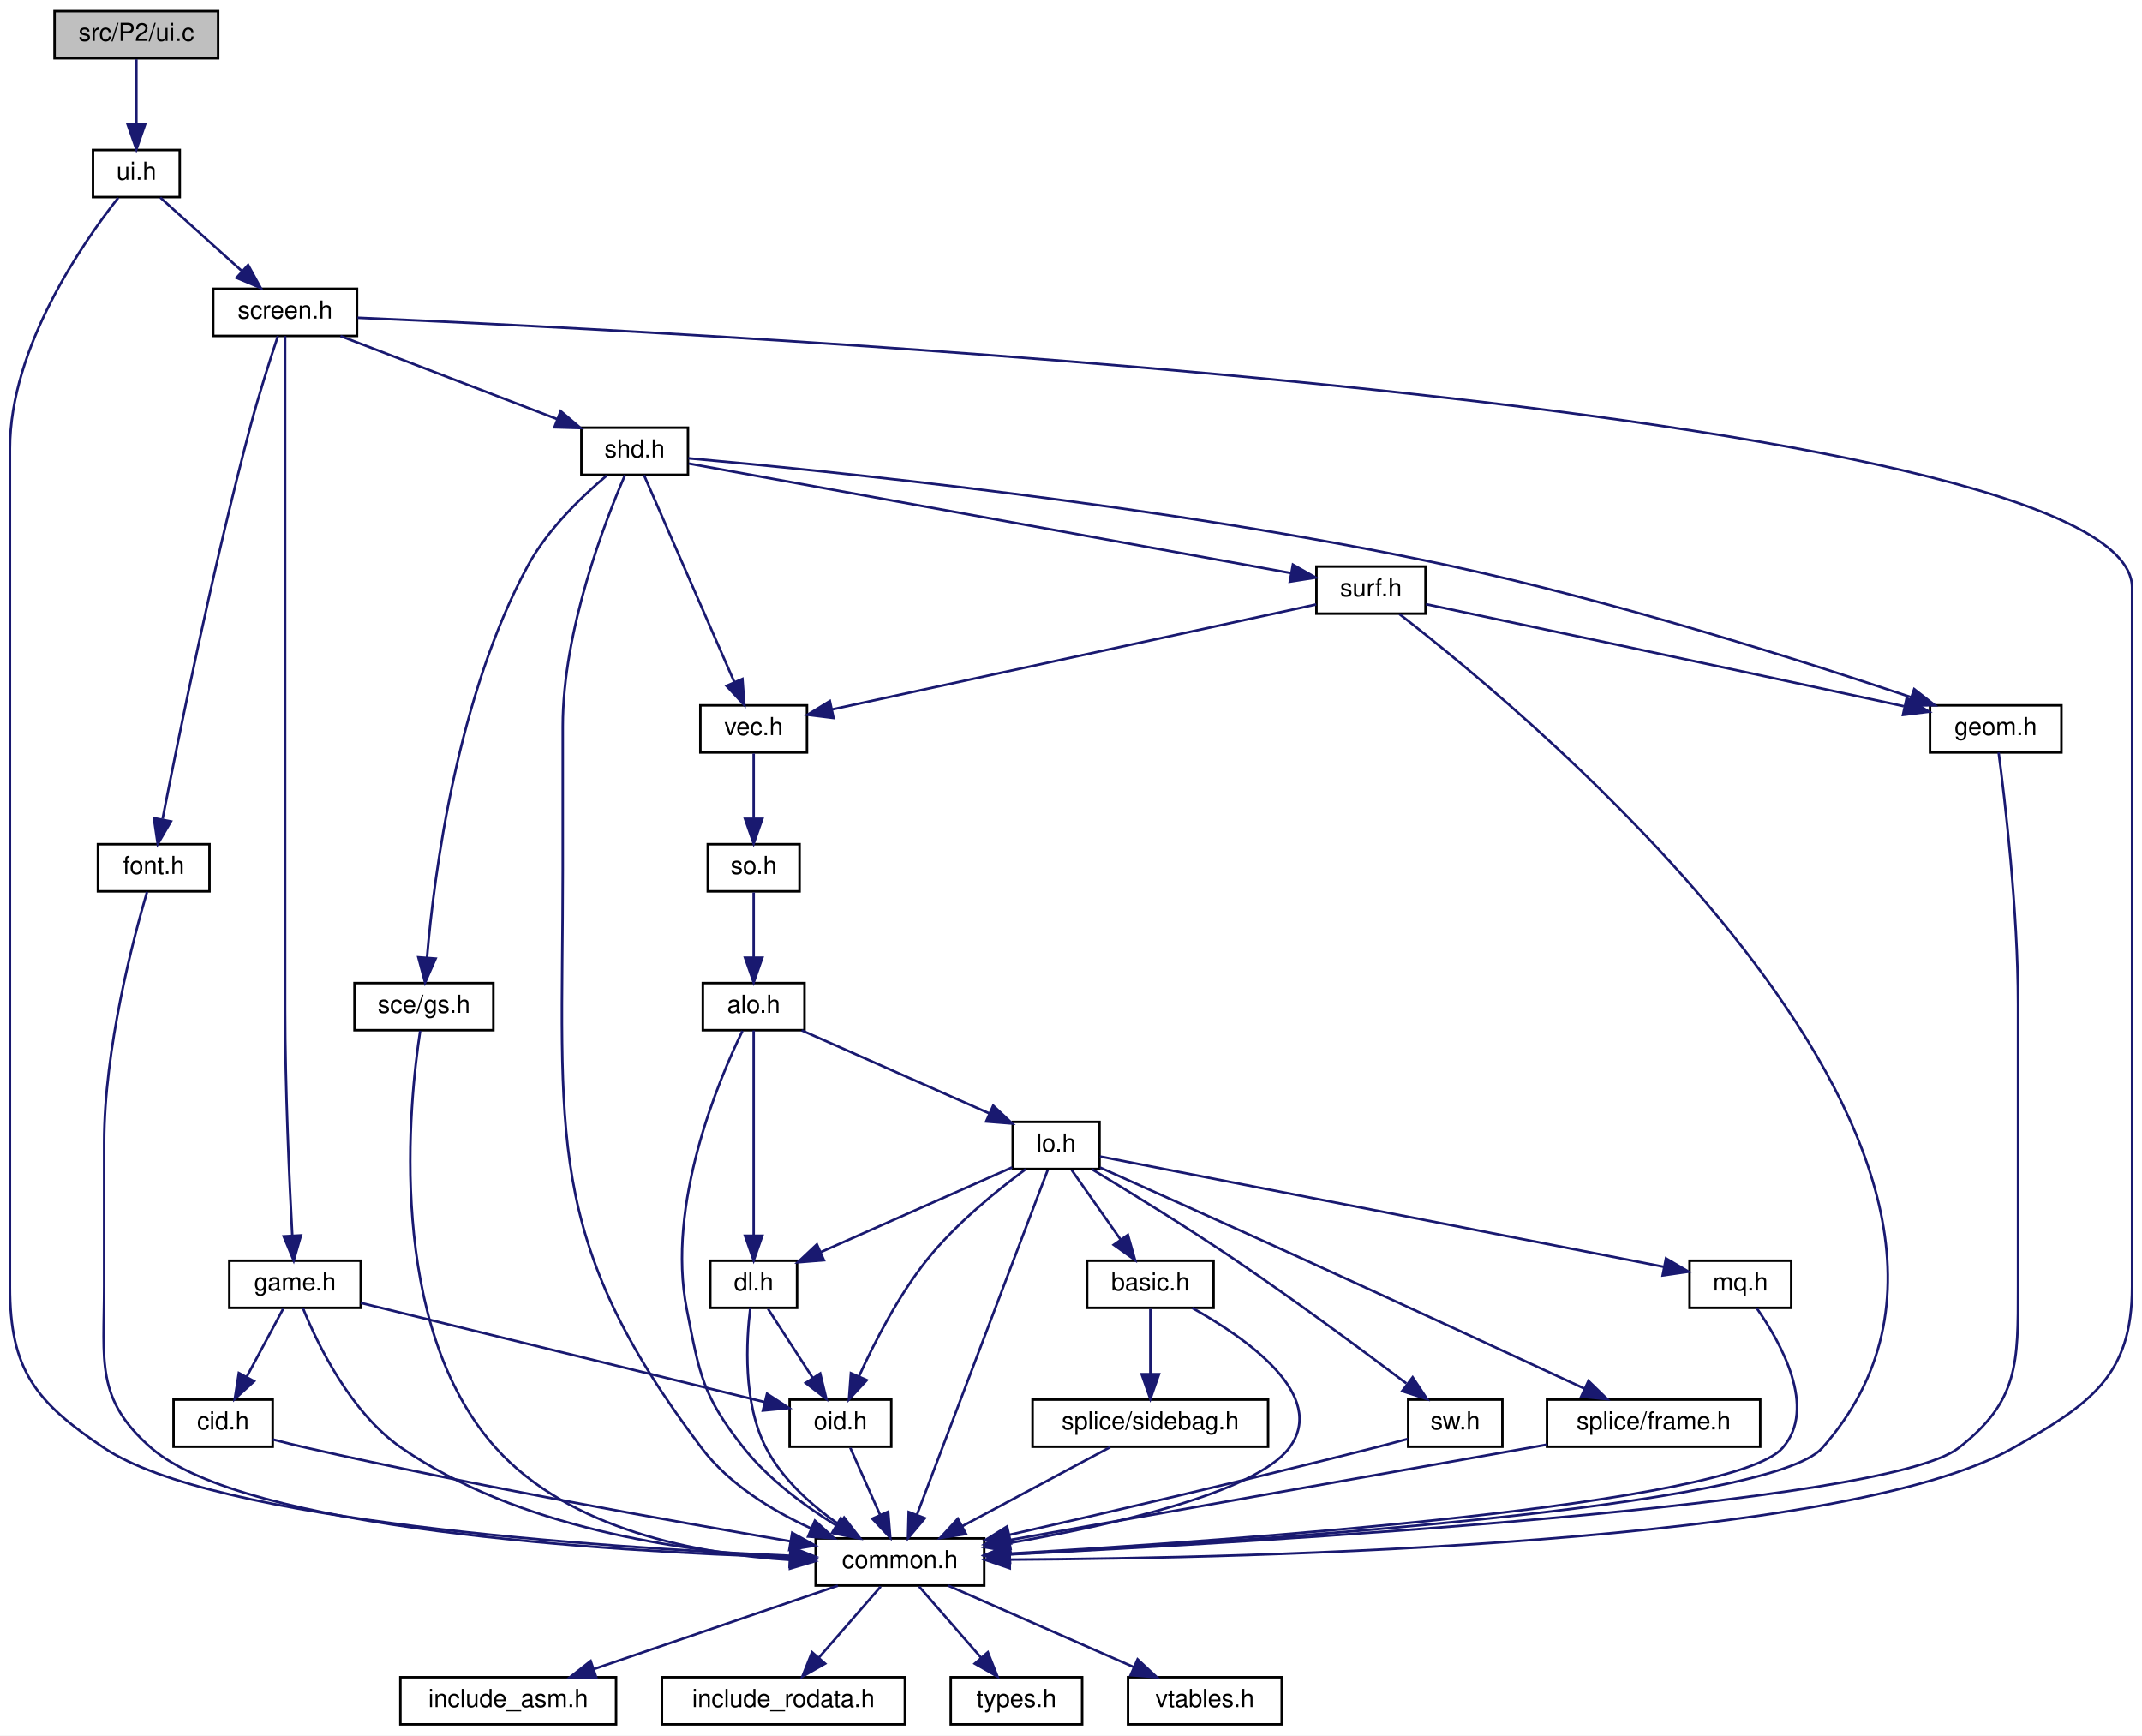
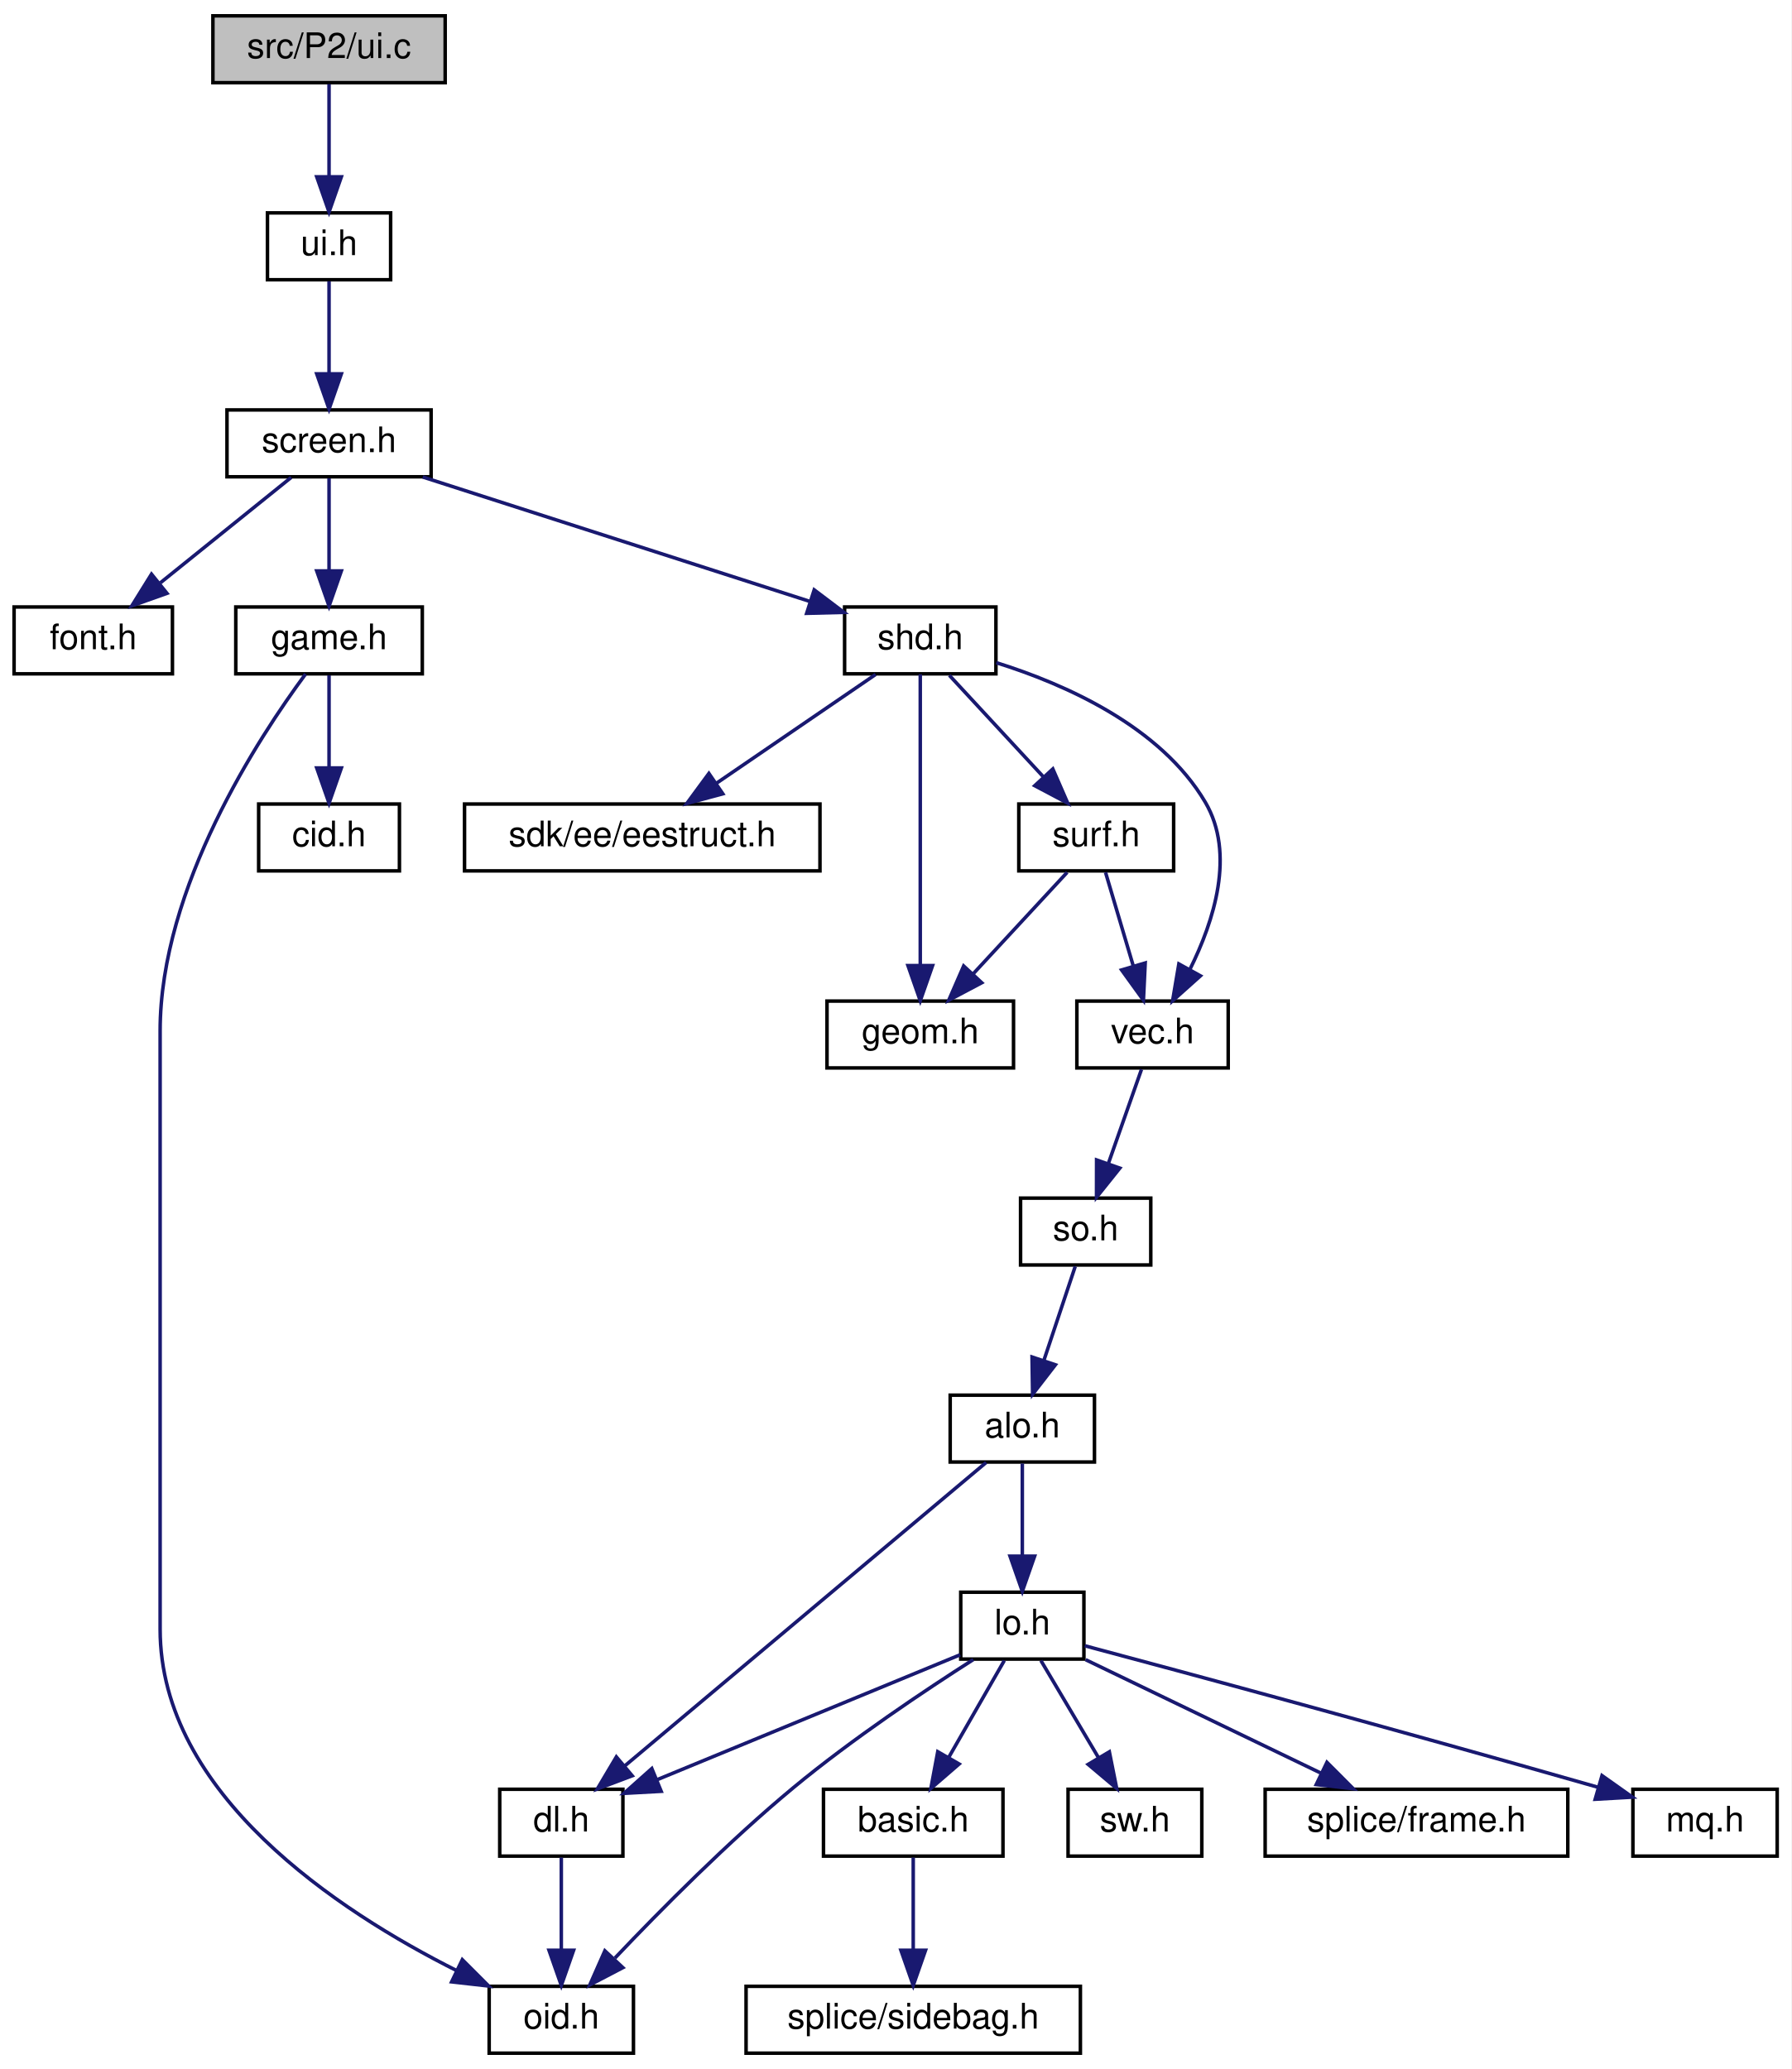
- <svg xmlns="http://www.w3.org/2000/svg" xmlns:xlink="http://www.w3.org/1999/xlink" width="864pt" height="700pt" viewBox="0.00 0.00 864.00 700.00">
-   <g id="graph0" class="graph" transform="scale(1 1) rotate(0) translate(4 696)">
-     <polygon fill="white" stroke="transparent" points="-4,4 -4,-696 860,-696 860,4 -4,4" />
+ <svg xmlns="http://www.w3.org/2000/svg" xmlns:xlink="http://www.w3.org/1999/xlink" width="509pt" height="588pt" viewBox="0.00 0.00 509.00 588.00">
+   <g id="graph0" class="graph" transform="scale(1 1) rotate(0) translate(4 584)">
+     <polygon fill="white" stroke="transparent" points="-4,4 -4,-584 505,-584 505,4 -4,4" />
    <g id="node1" class="node">
      <g id="a_node1">
        <a xlink:title=" ">
-           <polygon fill="#bfbfbf" stroke="black" points="18,-672.5 18,-691.5 84,-691.5 84,-672.5 18,-672.5" />
-           <text text-anchor="middle" x="51" y="-679.5" font-family="Helvetica,sans-Serif" font-size="10.00">src/P2/ui.c</text>
+           <polygon fill="#bfbfbf" stroke="black" points="56.5,-560.5 56.5,-579.5 122.5,-579.5 122.5,-560.5 56.5,-560.5" />
+           <text text-anchor="middle" x="89.5" y="-567.5" font-family="Helvetica,sans-Serif" font-size="10.00">src/P2/ui.c</text>
        </a>
      </g>
    </g>
    <g id="node2" class="node">
      <g id="a_node2">
        <a xlink:href="ui_8h.html" target="_top" xlink:title="User interface.">
-           <polygon fill="white" stroke="black" points="33.5,-616.5 33.5,-635.5 68.5,-635.5 68.5,-616.5 33.5,-616.5" />
-           <text text-anchor="middle" x="51" y="-623.5" font-family="Helvetica,sans-Serif" font-size="10.00">ui.h</text>
+           <polygon fill="white" stroke="black" points="72,-504.5 72,-523.5 107,-523.5 107,-504.5 72,-504.5" />
+           <text text-anchor="middle" x="89.5" y="-511.5" font-family="Helvetica,sans-Serif" font-size="10.00">ui.h</text>
        </a>
      </g>
    </g>
    <g id="edge1" class="edge">
-       <path fill="none" stroke="midnightblue" d="M51,-672.08C51,-665.01 51,-654.86 51,-645.99" />
-       <polygon fill="midnightblue" stroke="midnightblue" points="54.5,-645.75 51,-635.75 47.5,-645.75 54.5,-645.75" />
+       <path fill="none" stroke="midnightblue" d="M89.5,-560.08C89.5,-553.01 89.5,-542.86 89.5,-533.99" />
+       <polygon fill="midnightblue" stroke="midnightblue" points="93,-533.75 89.5,-523.75 86,-533.75 93,-533.75" />
    </g>
    <g id="node3" class="node">
      <g id="a_node3">
-         <a xlink:href="common_8h.html" target="_top" xlink:title="Common header file.">
-           <polygon fill="white" stroke="black" points="325,-56.5 325,-75.5 393,-75.5 393,-56.5 325,-56.5" />
-           <text text-anchor="middle" x="359" y="-63.5" font-family="Helvetica,sans-Serif" font-size="10.00">common.h</text>
+         <a xlink:href="screen_8h.html" target="_top" xlink:title="GUI elements.">
+           <polygon fill="white" stroke="black" points="60.5,-448.5 60.5,-467.5 118.5,-467.5 118.5,-448.5 60.5,-448.5" />
+           <text text-anchor="middle" x="89.5" y="-455.5" font-family="Helvetica,sans-Serif" font-size="10.00">screen.h</text>
        </a>
      </g>
    </g>
    <g id="edge2" class="edge">
-       <path fill="none" stroke="midnightblue" d="M43.69,-616.23C29.59,-598.39 0,-556.05 0,-515 0,-515 0,-515 0,-177 0,-143.54 10.2,-130.63 38,-112 82.37,-82.26 237.43,-71.88 314.63,-68.5" />
-       <polygon fill="midnightblue" stroke="midnightblue" points="315.14,-71.99 324.99,-68.07 314.85,-64.99 315.14,-71.99" />
+       <path fill="none" stroke="midnightblue" d="M89.5,-504.08C89.5,-497.01 89.5,-486.86 89.5,-477.99" />
+       <polygon fill="midnightblue" stroke="midnightblue" points="93,-477.75 89.5,-467.75 86,-477.75 93,-477.75" />
+     </g>
+     <g id="node4" class="node">
+       <g id="a_node4">
+         <a xlink:href="font_8h.html" target="_top" xlink:title="Font system.">
+           <polygon fill="white" stroke="black" points="0,-392.5 0,-411.5 45,-411.5 45,-392.5 0,-392.5" />
+           <text text-anchor="middle" x="22.5" y="-399.5" font-family="Helvetica,sans-Serif" font-size="10.00">font.h</text>
+         </a>
+       </g>
+     </g>
+     <g id="edge3" class="edge">
+       <path fill="none" stroke="midnightblue" d="M78.74,-448.32C68.73,-440.26 53.61,-428.08 41.57,-418.37" />
+       <polygon fill="midnightblue" stroke="midnightblue" points="43.44,-415.38 33.46,-411.83 39.05,-420.83 43.44,-415.38" />
+     </g>
+     <g id="node5" class="node">
+       <g id="a_node5">
+         <a xlink:href="game_8h.html" target="_top" xlink:title="Game state and level management.">
+           <polygon fill="white" stroke="black" points="63,-392.5 63,-411.5 116,-411.5 116,-392.5 63,-392.5" />
+           <text text-anchor="middle" x="89.5" y="-399.5" font-family="Helvetica,sans-Serif" font-size="10.00">game.h</text>
+         </a>
+       </g>
+     </g>
+     <g id="edge4" class="edge">
+       <path fill="none" stroke="midnightblue" d="M89.5,-448.08C89.5,-441.01 89.5,-430.86 89.5,-421.99" />
+       <polygon fill="midnightblue" stroke="midnightblue" points="93,-421.75 89.5,-411.75 86,-421.75 93,-421.75" />
    </g>
    <g id="node8" class="node">
      <g id="a_node8">
-         <a xlink:href="screen_8h.html" target="_top" xlink:title="GUI elements.">
-           <polygon fill="white" stroke="black" points="82,-560.5 82,-579.5 140,-579.5 140,-560.5 82,-560.5" />
-           <text text-anchor="middle" x="111" y="-567.5" font-family="Helvetica,sans-Serif" font-size="10.00">screen.h</text>
+         <a xlink:href="shd_8h.html" target="_top" xlink:title="Shaders.">
+           <polygon fill="white" stroke="black" points="236,-392.5 236,-411.5 279,-411.5 279,-392.5 236,-392.5" />
+           <text text-anchor="middle" x="257.5" y="-399.5" font-family="Helvetica,sans-Serif" font-size="10.00">shd.h</text>
        </a>
      </g>
    </g>
    <g id="edge7" class="edge">
-       <path fill="none" stroke="midnightblue" d="M60.64,-616.32C69.51,-608.34 82.87,-596.31 93.61,-586.65" />
-       <polygon fill="midnightblue" stroke="midnightblue" points="96.09,-589.13 101.18,-579.83 91.41,-583.92 96.09,-589.13" />
-     </g>
-     <g id="node4" class="node">
-       <g id="a_node4">
-         <a xlink:href="include__asm_8h.html" target="_top" xlink:title=" ">
-           <polygon fill="white" stroke="black" points="157.5,-0.5 157.5,-19.5 244.5,-19.5 244.5,-0.5 157.5,-0.5" />
-           <text text-anchor="middle" x="201" y="-7.5" font-family="Helvetica,sans-Serif" font-size="10.00">include_asm.h</text>
-         </a>
-       </g>
-     </g>
-     <g id="edge3" class="edge">
-       <path fill="none" stroke="midnightblue" d="M333.96,-56.44C307.38,-47.36 265.19,-32.94 235.48,-22.78" />
-       <polygon fill="midnightblue" stroke="midnightblue" points="236.51,-19.44 225.92,-19.52 234.25,-26.06 236.51,-19.44" />
-     </g>
-     <g id="node5" class="node">
-       <g id="a_node5">
-         <a xlink:href="include__rodata_8h.html" target="_top" xlink:title=" ">
-           <polygon fill="white" stroke="black" points="263,-0.5 263,-19.5 361,-19.5 361,-0.5 263,-0.5" />
-           <text text-anchor="middle" x="312" y="-7.5" font-family="Helvetica,sans-Serif" font-size="10.00">include_rodata.h</text>
-         </a>
-       </g>
-     </g>
-     <g id="edge4" class="edge">
-       <path fill="none" stroke="midnightblue" d="M351.24,-56.08C344.46,-48.3 334.46,-36.8 326.24,-27.37" />
-       <polygon fill="midnightblue" stroke="midnightblue" points="328.82,-25 319.62,-19.75 323.54,-29.59 328.82,-25" />
+       <path fill="none" stroke="midnightblue" d="M116.12,-448.44C146.01,-438.84 194.46,-423.26 226.16,-413.07" />
+       <polygon fill="midnightblue" stroke="midnightblue" points="227.36,-416.36 235.81,-409.97 225.22,-409.7 227.36,-416.36" />
    </g>
    <g id="node6" class="node">
      <g id="a_node6">
-         <a xlink:href="types_8h.html" target="_top" xlink:title="Common types used across the codebase.">
-           <polygon fill="white" stroke="black" points="379.5,-0.5 379.5,-19.5 432.5,-19.5 432.5,-0.5 379.5,-0.5" />
-           <text text-anchor="middle" x="406" y="-7.5" font-family="Helvetica,sans-Serif" font-size="10.00">types.h</text>
+         <a xlink:href="oid_8h.html" target="_top" xlink:title="Object IDs.">
+           <polygon fill="white" stroke="black" points="135,-0.5 135,-19.5 176,-19.5 176,-0.5 135,-0.5" />
+           <text text-anchor="middle" x="155.5" y="-7.5" font-family="Helvetica,sans-Serif" font-size="10.00">oid.h</text>
        </a>
      </g>
    </g>
    <g id="edge5" class="edge">
-       <path fill="none" stroke="midnightblue" d="M366.76,-56.08C373.54,-48.3 383.54,-36.8 391.76,-27.37" />
-       <polygon fill="midnightblue" stroke="midnightblue" points="394.46,-29.59 398.38,-19.75 389.18,-25 394.46,-29.59" />
+       <path fill="none" stroke="midnightblue" d="M82.83,-392.44C69.64,-374.62 41.5,-331.84 41.5,-291 41.5,-291 41.5,-291 41.5,-121 41.5,-74.11 92.05,-40.89 125.83,-23.93" />
+       <polygon fill="midnightblue" stroke="midnightblue" points="127.37,-27.07 134.86,-19.58 124.33,-20.77 127.37,-27.07" />
    </g>
    <g id="node7" class="node">
      <g id="a_node7">
-         <a xlink:href="vtables_8h.html" target="_top" xlink:title="Manually crafted vtables for various structs.">
-           <polygon fill="white" stroke="black" points="451,-0.5 451,-19.5 513,-19.5 513,-0.5 451,-0.5" />
-           <text text-anchor="middle" x="482" y="-7.5" font-family="Helvetica,sans-Serif" font-size="10.00">vtables.h</text>
+         <a xlink:href="cid_8h.html" target="_top" xlink:title="Class IDs.">
+           <polygon fill="white" stroke="black" points="69.5,-336.5 69.5,-355.5 109.5,-355.5 109.5,-336.5 69.5,-336.5" />
+           <text text-anchor="middle" x="89.5" y="-343.5" font-family="Helvetica,sans-Serif" font-size="10.00">cid.h</text>
        </a>
      </g>
    </g>
    <g id="edge6" class="edge">
-       <path fill="none" stroke="midnightblue" d="M378.49,-56.44C398.64,-47.6 430.32,-33.69 453.33,-23.59" />
-       <polygon fill="midnightblue" stroke="midnightblue" points="454.85,-26.74 462.6,-19.52 452.04,-20.33 454.85,-26.74" />
-     </g>
-     <g id="edge8" class="edge">
-       <path fill="none" stroke="midnightblue" d="M140.2,-567.83C277.94,-561.91 856,-532.71 856,-459 856,-459 856,-459 856,-177 856,-141.09 839.21,-129.76 808,-112 739.69,-73.13 502.63,-67.55 403.31,-66.95" />
-       <polygon fill="midnightblue" stroke="midnightblue" points="403.32,-63.45 393.3,-66.9 403.28,-70.45 403.32,-63.45" />
+       <path fill="none" stroke="midnightblue" d="M89.5,-392.08C89.5,-385.01 89.5,-374.86 89.5,-365.99" />
+       <polygon fill="midnightblue" stroke="midnightblue" points="93,-365.75 89.5,-355.75 86,-365.75 93,-365.75" />
    </g>
    <g id="node9" class="node">
      <g id="a_node9">
-         <a xlink:href="font_8h.html" target="_top" xlink:title="Font system.">
-           <polygon fill="white" stroke="black" points="35.5,-336.5 35.5,-355.5 80.5,-355.5 80.5,-336.5 35.5,-336.5" />
-           <text text-anchor="middle" x="58" y="-343.5" font-family="Helvetica,sans-Serif" font-size="10.00">font.h</text>
-         </a>
-       </g>
-     </g>
-     <g id="edge9" class="edge">
-       <path fill="none" stroke="midnightblue" d="M108.1,-560.44C105.1,-551.43 100.4,-536.81 97,-524 81.84,-466.84 67.92,-398.22 61.59,-365.77" />
-       <polygon fill="midnightblue" stroke="midnightblue" points="64.95,-364.69 59.61,-355.54 58.07,-366.02 64.95,-364.69" />
+         <a xlink:href="eestruct_8h.html" target="_top" xlink:title="Graphics synthesizer.">
+           <polygon fill="white" stroke="black" points="128,-336.5 128,-355.5 229,-355.5 229,-336.5 128,-336.5" />
+           <text text-anchor="middle" x="178.5" y="-343.5" font-family="Helvetica,sans-Serif" font-size="10.00">sdk/ee/eestruct.h</text>
+         </a>
+       </g>
+     </g>
+     <g id="edge8" class="edge">
+       <path fill="none" stroke="midnightblue" d="M244.81,-392.32C232.6,-383.98 213.92,-371.21 199.5,-361.35" />
+       <polygon fill="midnightblue" stroke="midnightblue" points="201.39,-358.41 191.16,-355.65 197.44,-364.19 201.39,-358.41" />
    </g>
    <g id="node10" class="node">
      <g id="a_node10">
-         <a xlink:href="game_8h.html" target="_top" xlink:title="Game state and level management.">
-           <polygon fill="white" stroke="black" points="88.5,-168.5 88.5,-187.5 141.5,-187.5 141.5,-168.5 88.5,-168.5" />
-           <text text-anchor="middle" x="115" y="-175.5" font-family="Helvetica,sans-Serif" font-size="10.00">game.h</text>
-         </a>
-       </g>
+         <a xlink:href="geom_8h.html" target="_top" xlink:title="Geometry.">
+           <polygon fill="white" stroke="black" points="231,-280.5 231,-299.5 284,-299.5 284,-280.5 231,-280.5" />
+           <text text-anchor="middle" x="257.5" y="-287.5" font-family="Helvetica,sans-Serif" font-size="10.00">geom.h</text>
+         </a>
+       </g>
+     </g>
+     <g id="edge9" class="edge">
+       <path fill="none" stroke="midnightblue" d="M257.5,-392.37C257.5,-374.62 257.5,-333.67 257.5,-309.6" />
+       <polygon fill="midnightblue" stroke="midnightblue" points="261,-309.59 257.5,-299.59 254,-309.59 261,-309.59" />
+     </g>
+     <g id="node11" class="node">
+       <g id="a_node11">
+         <a xlink:href="surf_8h.html" target="_top" xlink:title="Surfaces?">
+           <polygon fill="white" stroke="black" points="285.5,-336.5 285.5,-355.5 329.5,-355.5 329.5,-336.5 285.5,-336.5" />
+           <text text-anchor="middle" x="307.5" y="-343.5" font-family="Helvetica,sans-Serif" font-size="10.00">surf.h</text>
+         </a>
+       </g>
+     </g>
+     <g id="edge10" class="edge">
+       <path fill="none" stroke="midnightblue" d="M265.76,-392.08C272.96,-384.3 283.61,-372.8 292.35,-363.37" />
+       <polygon fill="midnightblue" stroke="midnightblue" points="295.17,-365.47 299.4,-355.75 290.03,-360.71 295.17,-365.47" />
+     </g>
+     <g id="node12" class="node">
+       <g id="a_node12">
+         <a xlink:href="vec_8h.html" target="_top" xlink:title="Vector math.">
+           <polygon fill="white" stroke="black" points="302,-280.5 302,-299.5 345,-299.5 345,-280.5 302,-280.5" />
+           <text text-anchor="middle" x="323.5" y="-287.5" font-family="Helvetica,sans-Serif" font-size="10.00">vec.h</text>
+         </a>
+       </g>
+     </g>
+     <g id="edge25" class="edge">
+       <path fill="none" stroke="midnightblue" d="M279.1,-395.67C298.48,-389.61 325.77,-377.63 338.5,-356 347.1,-341.38 340.95,-322.22 334.11,-308.49" />
+       <polygon fill="midnightblue" stroke="midnightblue" points="337.11,-306.67 329.21,-299.6 330.98,-310.05 337.11,-306.67" />
+     </g>
+     <g id="edge24" class="edge">
+       <path fill="none" stroke="midnightblue" d="M299.24,-336.08C292.04,-328.3 281.39,-316.8 272.65,-307.37" />
+       <polygon fill="midnightblue" stroke="midnightblue" points="274.97,-304.71 265.6,-299.75 269.83,-309.47 274.97,-304.71" />
    </g>
    <g id="edge11" class="edge">
-       <path fill="none" stroke="midnightblue" d="M111,-560.44C111,-541.94 111,-496.81 111,-459 111,-459 111,-459 111,-289 111,-256.93 112.72,-219.63 113.9,-197.74" />
-       <polygon fill="midnightblue" stroke="midnightblue" points="117.41,-197.73 114.48,-187.55 110.42,-197.34 117.41,-197.73" />
+       <path fill="none" stroke="midnightblue" d="M310.14,-336.08C312.29,-328.85 315.38,-318.41 318.05,-309.4" />
+       <polygon fill="midnightblue" stroke="midnightblue" points="321.42,-310.33 320.91,-299.75 314.71,-308.34 321.42,-310.33" />
    </g>
    <g id="node13" class="node">
      <g id="a_node13">
-         <a xlink:href="shd_8h.html" target="_top" xlink:title="Shaders.">
-           <polygon fill="white" stroke="black" points="230.5,-504.5 230.5,-523.5 273.5,-523.5 273.5,-504.5 230.5,-504.5" />
-           <text text-anchor="middle" x="252" y="-511.5" font-family="Helvetica,sans-Serif" font-size="10.00">shd.h</text>
-         </a>
-       </g>
-     </g>
-     <g id="edge17" class="edge">
-       <path fill="none" stroke="midnightblue" d="M133.34,-560.44C156.89,-551.42 194.17,-537.15 220.66,-527" />
-       <polygon fill="midnightblue" stroke="midnightblue" points="222.14,-530.18 230.23,-523.34 219.64,-523.65 222.14,-530.18" />
-     </g>
-     <g id="edge10" class="edge">
-       <path fill="none" stroke="midnightblue" d="M55.3,-336.26C49.84,-317.77 38,-273.24 38,-235 38,-235 38,-235 38,-177 38,-146.9 34.32,-131.78 57,-112 94.63,-79.18 240.42,-70.3 314.81,-67.89" />
-       <polygon fill="midnightblue" stroke="midnightblue" points="314.92,-71.39 324.81,-67.59 314.71,-64.39 314.92,-71.39" />
+         <a xlink:href="so_8h.html" target="_top" xlink:title="Scene objects.">
+           <polygon fill="white" stroke="black" points="286,-224.5 286,-243.5 323,-243.5 323,-224.5 286,-224.5" />
+           <text text-anchor="middle" x="304.5" y="-231.5" font-family="Helvetica,sans-Serif" font-size="10.00">so.h</text>
+         </a>
+       </g>
    </g>
    <g id="edge12" class="edge">
-       <path fill="none" stroke="midnightblue" d="M118.24,-168.28C123.97,-154.12 137.28,-126.28 158,-112 204.79,-79.76 270.93,-70.21 314.38,-67.6" />
-       <polygon fill="midnightblue" stroke="midnightblue" points="314.83,-71.08 324.64,-67.08 314.48,-64.09 314.83,-71.08" />
-     </g>
-     <g id="node11" class="node">
-       <g id="a_node11">
-         <a xlink:href="oid_8h.html" target="_top" xlink:title="Object IDs.">
-           <polygon fill="white" stroke="black" points="314.5,-112.5 314.5,-131.5 355.5,-131.5 355.5,-112.5 314.5,-112.5" />
-           <text text-anchor="middle" x="335" y="-119.5" font-family="Helvetica,sans-Serif" font-size="10.00">oid.h</text>
-         </a>
-       </g>
-     </g>
-     <g id="edge13" class="edge">
-       <path fill="none" stroke="midnightblue" d="M141.54,-170.49C182.5,-160.43 260.93,-141.18 304.29,-130.54" />
-       <polygon fill="midnightblue" stroke="midnightblue" points="305.38,-133.87 314.26,-128.09 303.71,-127.08 305.38,-133.87" />
-     </g>
-     <g id="node12" class="node">
-       <g id="a_node12">
-         <a xlink:href="cid_8h.html" target="_top" xlink:title="Class IDs.">
-           <polygon fill="white" stroke="black" points="66,-112.5 66,-131.5 106,-131.5 106,-112.5 66,-112.5" />
-           <text text-anchor="middle" x="86" y="-119.5" font-family="Helvetica,sans-Serif" font-size="10.00">cid.h</text>
-         </a>
-       </g>
-     </g>
-     <g id="edge15" class="edge">
-       <path fill="none" stroke="midnightblue" d="M110.21,-168.08C106.24,-160.69 100.47,-149.95 95.57,-140.81" />
-       <polygon fill="midnightblue" stroke="midnightblue" points="98.51,-138.91 90.7,-131.75 92.35,-142.22 98.51,-138.91" />
-     </g>
-     <g id="edge14" class="edge">
-       <path fill="none" stroke="midnightblue" d="M338.96,-112.08C342.21,-104.77 346.92,-94.18 350.95,-85.1" />
-       <polygon fill="midnightblue" stroke="midnightblue" points="354.25,-86.31 355.11,-75.75 347.85,-83.47 354.25,-86.31" />
-     </g>
-     <g id="edge16" class="edge">
-       <path fill="none" stroke="midnightblue" d="M106.08,-115.43C110.64,-114.23 115.47,-113.02 120,-112 187.53,-96.73 266.6,-82.56 314.73,-74.34" />
-       <polygon fill="midnightblue" stroke="midnightblue" points="315.53,-77.76 324.8,-72.63 314.36,-70.86 315.53,-77.76" />
-     </g>
-     <g id="edge18" class="edge">
-       <path fill="none" stroke="midnightblue" d="M248.09,-504.36C240.17,-486.07 223,-441.91 223,-403 223,-403 223,-403 223,-345 223,-238.5 214.79,-196.97 279,-112 290.06,-97.37 307.35,-86.79 323.03,-79.59" />
-       <polygon fill="midnightblue" stroke="midnightblue" points="324.69,-82.68 332.51,-75.53 321.94,-76.25 324.69,-82.68" />
+       <path fill="none" stroke="midnightblue" d="M320.36,-280.08C317.82,-272.85 314.14,-262.41 310.97,-253.4" />
+       <polygon fill="midnightblue" stroke="midnightblue" points="314.2,-252.02 307.58,-243.75 307.6,-254.35 314.2,-252.02" />
    </g>
    <g id="node14" class="node">
      <g id="a_node14">
-         <a xlink:href="geom_8h.html" target="_top" xlink:title="Geometry.">
-           <polygon fill="white" stroke="black" points="774.5,-392.5 774.5,-411.5 827.5,-411.5 827.5,-392.5 774.5,-392.5" />
-           <text text-anchor="middle" x="801" y="-399.5" font-family="Helvetica,sans-Serif" font-size="10.00">geom.h</text>
-         </a>
-       </g>
-     </g>
-     <g id="edge19" class="edge">
-       <path fill="none" stroke="midnightblue" d="M273.68,-511.16C326.51,-506.42 465.91,-492.46 580,-468 647.16,-453.6 723.66,-429.27 766.76,-414.81" />
-       <polygon fill="midnightblue" stroke="midnightblue" points="768.1,-418.05 776.45,-411.54 765.86,-411.42 768.1,-418.05" />
+         <a xlink:href="alo_8h.html" target="_top" xlink:title=" ">
+           <polygon fill="white" stroke="black" points="266,-168.5 266,-187.5 307,-187.5 307,-168.5 266,-168.5" />
+           <text text-anchor="middle" x="286.5" y="-175.5" font-family="Helvetica,sans-Serif" font-size="10.00">alo.h</text>
+         </a>
+       </g>
+     </g>
+     <g id="edge13" class="edge">
+       <path fill="none" stroke="midnightblue" d="M301.53,-224.08C299.12,-216.85 295.64,-206.41 292.63,-197.4" />
+       <polygon fill="midnightblue" stroke="midnightblue" points="295.9,-196.13 289.42,-187.75 289.26,-198.34 295.9,-196.13" />
    </g>
    <g id="node15" class="node">
      <g id="a_node15">
-         <a xlink:href="surf_8h.html" target="_top" xlink:title="Surfaces?">
-           <polygon fill="white" stroke="black" points="527,-448.5 527,-467.5 571,-467.5 571,-448.5 527,-448.5" />
-           <text text-anchor="middle" x="549" y="-455.5" font-family="Helvetica,sans-Serif" font-size="10.00">surf.h</text>
-         </a>
-       </g>
-     </g>
-     <g id="edge21" class="edge">
-       <path fill="none" stroke="midnightblue" d="M273.84,-509.03C325.53,-499.63 455.57,-475.99 516.53,-464.9" />
-       <polygon fill="midnightblue" stroke="midnightblue" points="517.51,-468.28 526.73,-463.05 516.26,-461.4 517.51,-468.28" />
+         <a xlink:href="lo_8h.html" target="_top" xlink:title="Level objects.">
+           <polygon fill="white" stroke="black" points="269,-112.5 269,-131.5 304,-131.5 304,-112.5 269,-112.5" />
+           <text text-anchor="middle" x="286.5" y="-119.5" font-family="Helvetica,sans-Serif" font-size="10.00">lo.h</text>
+         </a>
+       </g>
+     </g>
+     <g id="edge14" class="edge">
+       <path fill="none" stroke="midnightblue" d="M286.5,-168.08C286.5,-161.01 286.5,-150.86 286.5,-141.99" />
+       <polygon fill="midnightblue" stroke="midnightblue" points="290,-141.75 286.5,-131.75 283,-141.75 290,-141.75" />
+     </g>
+     <g id="node18" class="node">
+       <g id="a_node18">
+         <a xlink:href="dl_8h.html" target="_top" xlink:title="Doubly-linked list.">
+           <polygon fill="white" stroke="black" points="138,-56.5 138,-75.5 173,-75.5 173,-56.5 138,-56.5" />
+           <text text-anchor="middle" x="155.5" y="-63.5" font-family="Helvetica,sans-Serif" font-size="10.00">dl.h</text>
+         </a>
+       </g>
+     </g>
+     <g id="edge23" class="edge">
+       <path fill="none" stroke="midnightblue" d="M276.22,-168.37C254.03,-149.73 201.39,-105.53 173.52,-82.13" />
+       <polygon fill="midnightblue" stroke="midnightblue" points="175.64,-79.34 165.73,-75.59 171.14,-84.7 175.64,-79.34" />
+     </g>
+     <g id="edge15" class="edge">
+       <path fill="none" stroke="midnightblue" d="M272.56,-112.35C259.05,-103.73 238.2,-89.83 221.5,-76 203.04,-60.71 183.7,-41.19 170.76,-27.55" />
+       <polygon fill="midnightblue" stroke="midnightblue" points="172.99,-24.81 163.6,-19.9 167.88,-29.59 172.99,-24.81" />
    </g>
    <g id="node16" class="node">
      <g id="a_node16">
-         <a xlink:href="vec_8h.html" target="_top" xlink:title="Vector math.">
-           <polygon fill="white" stroke="black" points="278.5,-392.5 278.5,-411.5 321.5,-411.5 321.5,-392.5 278.5,-392.5" />
-           <text text-anchor="middle" x="300" y="-399.5" font-family="Helvetica,sans-Serif" font-size="10.00">vec.h</text>
-         </a>
-       </g>
-     </g>
-     <g id="edge47" class="edge">
-       <path fill="none" stroke="midnightblue" d="M255.77,-504.37C263.58,-486.46 281.71,-444.92 292.17,-420.95" />
-       <polygon fill="midnightblue" stroke="midnightblue" points="295.46,-422.16 296.25,-411.59 289.04,-419.36 295.46,-422.16" />
-     </g>
-     <g id="node26" class="node">
-       <g id="a_node26">
-         <a xlink:href="sce_2gs_8h.html" target="_top" xlink:title="Graphics synthesizer.">
-           <polygon fill="white" stroke="black" points="139,-280.5 139,-299.5 195,-299.5 195,-280.5 139,-280.5" />
-           <text text-anchor="middle" x="167" y="-287.5" font-family="Helvetica,sans-Serif" font-size="10.00">sce/gs.h</text>
-         </a>
-       </g>
-     </g>
-     <g id="edge45" class="edge">
-       <path fill="none" stroke="midnightblue" d="M240.75,-504.22C230.89,-495.94 216.95,-482.62 209,-468 180.4,-415.38 171.12,-343.59 168.24,-309.91" />
-       <polygon fill="midnightblue" stroke="midnightblue" points="171.71,-309.38 167.46,-299.68 164.73,-309.91 171.71,-309.38" />
+         <a xlink:href="basic_8h.html" target="_top" xlink:title="Basic object.">
+           <polygon fill="white" stroke="black" points="230,-56.5 230,-75.5 281,-75.5 281,-56.5 230,-56.5" />
+           <text text-anchor="middle" x="255.5" y="-63.5" font-family="Helvetica,sans-Serif" font-size="10.00">basic.h</text>
+         </a>
+       </g>
+     </g>
+     <g id="edge16" class="edge">
+       <path fill="none" stroke="midnightblue" d="M281.38,-112.08C277.09,-104.61 270.84,-93.72 265.56,-84.52" />
+       <polygon fill="midnightblue" stroke="midnightblue" points="268.54,-82.68 260.52,-75.75 262.47,-86.17 268.54,-82.68" />
+     </g>
+     <g id="edge18" class="edge">
+       <path fill="none" stroke="midnightblue" d="M268.83,-113.72C246.66,-104.58 208.42,-88.81 182.55,-78.15" />
+       <polygon fill="midnightblue" stroke="midnightblue" points="183.88,-74.92 173.31,-74.34 181.22,-81.39 183.88,-74.92" />
+     </g>
+     <g id="node19" class="node">
+       <g id="a_node19">
+         <a xlink:href="sw_8h.html" target="_top" xlink:title="Scene world?">
+           <polygon fill="white" stroke="black" points="299.5,-56.5 299.5,-75.5 337.5,-75.5 337.5,-56.5 299.5,-56.5" />
+           <text text-anchor="middle" x="318.5" y="-63.5" font-family="Helvetica,sans-Serif" font-size="10.00">sw.h</text>
+         </a>
+       </g>
    </g>
    <g id="edge20" class="edge">
-       <path fill="none" stroke="midnightblue" d="M802.18,-392.46C804.62,-373.99 810,-328.94 810,-291 810,-291 810,-291 810,-177 810,-146.2 810.31,-130.91 786,-112 756.21,-88.83 506.26,-74.15 403.18,-69.04" />
-       <polygon fill="midnightblue" stroke="midnightblue" points="403.26,-65.54 393.1,-68.54 402.91,-72.53 403.26,-65.54" />
+       <path fill="none" stroke="midnightblue" d="M291.78,-112.08C296.21,-104.61 302.66,-93.72 308.12,-84.52" />
+       <polygon fill="midnightblue" stroke="midnightblue" points="311.23,-86.14 313.31,-75.75 305.21,-82.57 311.23,-86.14" />
+     </g>
+     <g id="node20" class="node">
+       <g id="a_node20">
+         <a xlink:href="frame_8h.html" target="_top" xlink:title=" ">
+           <polygon fill="white" stroke="black" points="355.5,-56.5 355.5,-75.5 441.5,-75.5 441.5,-56.5 355.5,-56.5" />
+           <text text-anchor="middle" x="398.5" y="-63.5" font-family="Helvetica,sans-Serif" font-size="10.00">splice/frame.h</text>
+         </a>
+       </g>
+     </g>
+     <g id="edge21" class="edge">
+       <path fill="none" stroke="midnightblue" d="M304.49,-112.32C322.54,-103.62 350.55,-90.12 371.3,-80.11" />
+       <polygon fill="midnightblue" stroke="midnightblue" points="373.06,-83.15 380.55,-75.65 370.02,-76.84 373.06,-83.15" />
+     </g>
+     <g id="node21" class="node">
+       <g id="a_node21">
+         <a xlink:href="mq_8h.html" target="_top" xlink:title="Message queue.">
+           <polygon fill="white" stroke="black" points="460,-56.5 460,-75.5 501,-75.5 501,-56.5 460,-56.5" />
+           <text text-anchor="middle" x="480.5" y="-63.5" font-family="Helvetica,sans-Serif" font-size="10.00">mq.h</text>
+         </a>
+       </g>
    </g>
    <g id="edge22" class="edge">
-       <path fill="none" stroke="midnightblue" d="M560.45,-448.34C613.92,-406.92 832.29,-226.28 731,-112 709.55,-87.8 497.09,-74.05 403.21,-69.11" />
-       <polygon fill="midnightblue" stroke="midnightblue" points="403.33,-65.61 393.17,-68.59 402.97,-72.6 403.33,-65.61" />
-     </g>
-     <g id="edge44" class="edge">
-       <path fill="none" stroke="midnightblue" d="M571.19,-452.31C609.64,-444.18 691.18,-426.89 760,-412 761.28,-411.72 762.59,-411.44 763.9,-411.15" />
-       <polygon fill="midnightblue" stroke="midnightblue" points="765.07,-414.48 774.1,-408.93 763.58,-407.64 765.07,-414.48" />
-     </g>
-     <g id="edge23" class="edge">
-       <path fill="none" stroke="midnightblue" d="M526.9,-452.21C482.59,-442.6 382.72,-420.94 331.54,-409.84" />
-       <polygon fill="midnightblue" stroke="midnightblue" points="332.21,-406.4 321.69,-407.7 330.72,-413.24 332.21,-406.4" />
+       <path fill="none" stroke="midnightblue" d="M304.25,-116.28C332.8,-108.65 390.88,-93 449.99,-76.1" />
+       <polygon fill="midnightblue" stroke="midnightblue" points="451.22,-79.38 459.86,-73.26 449.28,-72.66 451.22,-79.38" />
    </g>
    <g id="node17" class="node">
      <g id="a_node17">
-         <a xlink:href="so_8h.html" target="_top" xlink:title="Scene objects.">
-           <polygon fill="white" stroke="black" points="281.5,-336.5 281.5,-355.5 318.5,-355.5 318.5,-336.5 281.5,-336.5" />
-           <text text-anchor="middle" x="300" y="-343.5" font-family="Helvetica,sans-Serif" font-size="10.00">so.h</text>
-         </a>
-       </g>
-     </g>
-     <g id="edge24" class="edge">
-       <path fill="none" stroke="midnightblue" d="M300,-392.08C300,-385.01 300,-374.86 300,-365.99" />
-       <polygon fill="midnightblue" stroke="midnightblue" points="303.5,-365.75 300,-355.75 296.5,-365.75 303.5,-365.75" />
-     </g>
-     <g id="node18" class="node">
-       <g id="a_node18">
-         <a xlink:href="alo_8h.html" target="_top" xlink:title=" ">
-           <polygon fill="white" stroke="black" points="279.5,-280.5 279.5,-299.5 320.5,-299.5 320.5,-280.5 279.5,-280.5" />
-           <text text-anchor="middle" x="300" y="-287.5" font-family="Helvetica,sans-Serif" font-size="10.00">alo.h</text>
-         </a>
-       </g>
-     </g>
-     <g id="edge25" class="edge">
-       <path fill="none" stroke="midnightblue" d="M300,-336.08C300,-329.01 300,-318.86 300,-309.99" />
-       <polygon fill="midnightblue" stroke="midnightblue" points="303.5,-309.75 300,-299.75 296.5,-309.75 303.5,-309.75" />
-     </g>
-     <g id="edge26" class="edge">
-       <path fill="none" stroke="midnightblue" d="M295.49,-280.23C285.83,-260.33 264.67,-210.23 273,-168 278.21,-141.6 279.29,-133.09 296,-112 306.08,-99.28 320.66,-88.56 333.25,-80.77" />
-       <polygon fill="midnightblue" stroke="midnightblue" points="335.14,-83.72 341.98,-75.63 331.59,-77.69 335.14,-83.72" />
-     </g>
-     <g id="node19" class="node">
-       <g id="a_node19">
-         <a xlink:href="lo_8h.html" target="_top" xlink:title="Level objects.">
-           <polygon fill="white" stroke="black" points="404.5,-224.5 404.5,-243.5 439.5,-243.5 439.5,-224.5 404.5,-224.5" />
-           <text text-anchor="middle" x="422" y="-231.5" font-family="Helvetica,sans-Serif" font-size="10.00">lo.h</text>
-         </a>
-       </g>
-     </g>
-     <g id="edge27" class="edge">
-       <path fill="none" stroke="midnightblue" d="M319.33,-280.44C339.79,-271.39 372.23,-257.03 395.16,-246.88" />
-       <polygon fill="midnightblue" stroke="midnightblue" points="396.62,-250.06 404.34,-242.82 393.78,-243.66 396.62,-250.06" />
-     </g>
-     <g id="node22" class="node">
-       <g id="a_node22">
-         <a xlink:href="dl_8h.html" target="_top" xlink:title="Doubly-linked list.">
-           <polygon fill="white" stroke="black" points="282.5,-168.5 282.5,-187.5 317.5,-187.5 317.5,-168.5 282.5,-168.5" />
-           <text text-anchor="middle" x="300" y="-175.5" font-family="Helvetica,sans-Serif" font-size="10.00">dl.h</text>
-         </a>
-       </g>
-     </g>
-     <g id="edge43" class="edge">
-       <path fill="none" stroke="midnightblue" d="M300,-280.37C300,-262.62 300,-221.67 300,-197.6" />
-       <polygon fill="midnightblue" stroke="midnightblue" points="303.5,-197.59 300,-187.59 296.5,-197.59 303.5,-197.59" />
-     </g>
-     <g id="edge28" class="edge">
-       <path fill="none" stroke="midnightblue" d="M418.61,-224.08C408.65,-197.83 379.32,-120.55 365.88,-85.12" />
-       <polygon fill="midnightblue" stroke="midnightblue" points="369.07,-83.68 362.25,-75.57 362.53,-86.16 369.07,-83.68" />
-     </g>
-     <g id="edge29" class="edge">
-       <path fill="none" stroke="midnightblue" d="M409.73,-224.42C398.41,-216.06 381.65,-202.53 370,-188 358.37,-173.5 348.69,-154.56 342.47,-140.88" />
-       <polygon fill="midnightblue" stroke="midnightblue" points="345.63,-139.36 338.43,-131.59 339.21,-142.16 345.63,-139.36" />
-     </g>
-     <g id="node20" class="node">
-       <g id="a_node20">
-         <a xlink:href="basic_8h.html" target="_top" xlink:title="Basic object.">
-           <polygon fill="white" stroke="black" points="434.5,-168.5 434.5,-187.5 485.5,-187.5 485.5,-168.5 434.5,-168.5" />
-           <text text-anchor="middle" x="460" y="-175.5" font-family="Helvetica,sans-Serif" font-size="10.00">basic.h</text>
-         </a>
-       </g>
-     </g>
-     <g id="edge30" class="edge">
-       <path fill="none" stroke="midnightblue" d="M428.27,-224.08C433.64,-216.46 441.52,-205.26 448.08,-195.94" />
-       <polygon fill="midnightblue" stroke="midnightblue" points="450.95,-197.94 453.84,-187.75 445.22,-193.91 450.95,-197.94" />
-     </g>
-     <g id="edge34" class="edge">
-       <path fill="none" stroke="midnightblue" d="M404.26,-225.15C384.02,-216.19 350.69,-201.44 327.17,-191.03" />
-       <polygon fill="midnightblue" stroke="midnightblue" points="328.32,-187.71 317.76,-186.86 325.49,-194.11 328.32,-187.71" />
-     </g>
-     <g id="node23" class="node">
-       <g id="a_node23">
-         <a xlink:href="sw_8h.html" target="_top" xlink:title="Scene world?">
-           <polygon fill="white" stroke="black" points="564,-112.5 564,-131.5 602,-131.5 602,-112.5 564,-112.5" />
-           <text text-anchor="middle" x="583" y="-119.5" font-family="Helvetica,sans-Serif" font-size="10.00">sw.h</text>
-         </a>
-       </g>
-     </g>
-     <g id="edge37" class="edge">
-       <path fill="none" stroke="midnightblue" d="M436.54,-224.34C451.22,-215.49 474.46,-201.21 494,-188 518.29,-171.57 545.4,-151.51 563.25,-138.06" />
-       <polygon fill="midnightblue" stroke="midnightblue" points="565.81,-140.51 571.67,-131.68 561.58,-134.93 565.81,-140.51" />
-     </g>
-     <g id="node24" class="node">
-       <g id="a_node24">
-         <a xlink:href="frame_8h.html" target="_top" xlink:title=" ">
-           <polygon fill="white" stroke="black" points="620,-112.5 620,-131.5 706,-131.5 706,-112.5 620,-112.5" />
-           <text text-anchor="middle" x="663" y="-119.5" font-family="Helvetica,sans-Serif" font-size="10.00">splice/frame.h</text>
-         </a>
-       </g>
-     </g>
-     <g id="edge39" class="edge">
-       <path fill="none" stroke="midnightblue" d="M439.72,-225.08C459.73,-216.13 493.24,-201.1 522,-188 561.28,-170.11 606.58,-149.17 635.01,-135.99" />
-       <polygon fill="midnightblue" stroke="midnightblue" points="636.72,-139.06 644.32,-131.68 633.78,-132.71 636.72,-139.06" />
-     </g>
-     <g id="node25" class="node">
-       <g id="a_node25">
-         <a xlink:href="mq_8h.html" target="_top" xlink:title="Message queue.">
-           <polygon fill="white" stroke="black" points="677.5,-168.5 677.5,-187.5 718.5,-187.5 718.5,-168.5 677.5,-168.5" />
-           <text text-anchor="middle" x="698" y="-175.5" font-family="Helvetica,sans-Serif" font-size="10.00">mq.h</text>
-         </a>
-       </g>
-     </g>
-     <g id="edge41" class="edge">
-       <path fill="none" stroke="midnightblue" d="M439.68,-229.54C485.61,-220.56 609.09,-196.39 667.1,-185.05" />
-       <polygon fill="midnightblue" stroke="midnightblue" points="667.99,-188.44 677.14,-183.08 666.65,-181.57 667.99,-188.44" />
-     </g>
-     <g id="edge31" class="edge">
-       <path fill="none" stroke="midnightblue" d="M476.87,-168.47C498.65,-156.33 531.96,-133.17 516,-112 502.36,-93.9 444.56,-80.86 403.05,-73.62" />
-       <polygon fill="midnightblue" stroke="midnightblue" points="403.6,-70.16 393.15,-71.95 402.43,-77.06 403.6,-70.16" />
-     </g>
-     <g id="node21" class="node">
-       <g id="a_node21">
        <a xlink:href="sidebag_8h.html" target="_top" xlink:title="Sidebag for splice.">
-           <polygon fill="white" stroke="black" points="412.5,-112.5 412.5,-131.5 507.5,-131.5 507.5,-112.5 412.5,-112.5" />
-           <text text-anchor="middle" x="460" y="-119.5" font-family="Helvetica,sans-Serif" font-size="10.00">splice/sidebag.h</text>
-         </a>
-       </g>
-     </g>
-     <g id="edge32" class="edge">
-       <path fill="none" stroke="midnightblue" d="M460,-168.08C460,-161.01 460,-150.86 460,-141.99" />
-       <polygon fill="midnightblue" stroke="midnightblue" points="463.5,-141.75 460,-131.75 456.5,-141.75 463.5,-141.75" />
-     </g>
-     <g id="edge33" class="edge">
-       <path fill="none" stroke="midnightblue" d="M443.77,-112.32C427.65,-103.7 402.7,-90.36 384.04,-80.39" />
-       <polygon fill="midnightblue" stroke="midnightblue" points="385.66,-77.28 375.19,-75.65 382.36,-83.46 385.66,-77.28" />
-     </g>
-     <g id="edge35" class="edge">
-       <path fill="none" stroke="midnightblue" d="M298.64,-168.43C297.01,-155.44 295.55,-130.31 305,-112 311.58,-99.25 323.51,-88.72 334.48,-81.06" />
-       <polygon fill="midnightblue" stroke="midnightblue" points="336.48,-83.93 342.96,-75.54 332.66,-78.06 336.48,-83.93" />
-     </g>
-     <g id="edge36" class="edge">
-       <path fill="none" stroke="midnightblue" d="M305.78,-168.08C310.67,-160.53 317.83,-149.49 323.83,-140.23" />
-       <polygon fill="midnightblue" stroke="midnightblue" points="326.83,-142.05 329.33,-131.75 320.95,-138.24 326.83,-142.05" />
-     </g>
-     <g id="edge38" class="edge">
-       <path fill="none" stroke="midnightblue" d="M563.83,-115.65C559.31,-114.42 554.49,-113.14 550,-112 499.84,-99.25 441.95,-85.79 403.16,-76.95" />
-       <polygon fill="midnightblue" stroke="midnightblue" points="403.77,-73.49 393.25,-74.69 402.22,-80.32 403.77,-73.49" />
-     </g>
-     <g id="edge40" class="edge">
-       <path fill="none" stroke="midnightblue" d="M619.77,-113.32C562.24,-103.1 461.07,-85.13 403.11,-74.83" />
-       <polygon fill="midnightblue" stroke="midnightblue" points="403.61,-71.37 393.15,-73.07 402.38,-78.26 403.61,-71.37" />
-     </g>
-     <g id="edge42" class="edge">
-       <path fill="none" stroke="midnightblue" d="M704.65,-168.29C714.2,-154.64 729.19,-128.1 715,-112 694.67,-88.94 494.04,-74.69 403.24,-69.37" />
-       <polygon fill="midnightblue" stroke="midnightblue" points="403.43,-65.88 393.24,-68.79 403.03,-72.86 403.43,-65.88" />
-     </g>
-     <g id="edge46" class="edge">
-       <path fill="none" stroke="midnightblue" d="M165.49,-280.27C161.12,-251.95 151.47,-161.57 196,-112 225.77,-78.86 277.51,-69.2 314.72,-66.82" />
-       <polygon fill="midnightblue" stroke="midnightblue" points="314.98,-70.31 324.8,-66.33 314.64,-63.32 314.98,-70.31" />
+           <polygon fill="white" stroke="black" points="208,-0.5 208,-19.5 303,-19.5 303,-0.5 208,-0.5" />
+           <text text-anchor="middle" x="255.5" y="-7.5" font-family="Helvetica,sans-Serif" font-size="10.00">splice/sidebag.h</text>
+         </a>
+       </g>
+     </g>
+     <g id="edge17" class="edge">
+       <path fill="none" stroke="midnightblue" d="M255.5,-56.08C255.5,-49.01 255.5,-38.86 255.5,-29.99" />
+       <polygon fill="midnightblue" stroke="midnightblue" points="259,-29.75 255.5,-19.75 252,-29.75 259,-29.75" />
+     </g>
+     <g id="edge19" class="edge">
+       <path fill="none" stroke="midnightblue" d="M155.5,-56.08C155.5,-49.01 155.5,-38.86 155.5,-29.99" />
+       <polygon fill="midnightblue" stroke="midnightblue" points="159,-29.75 155.5,-19.75 152,-29.75 159,-29.75" />
    </g>
  </g>
</svg>
